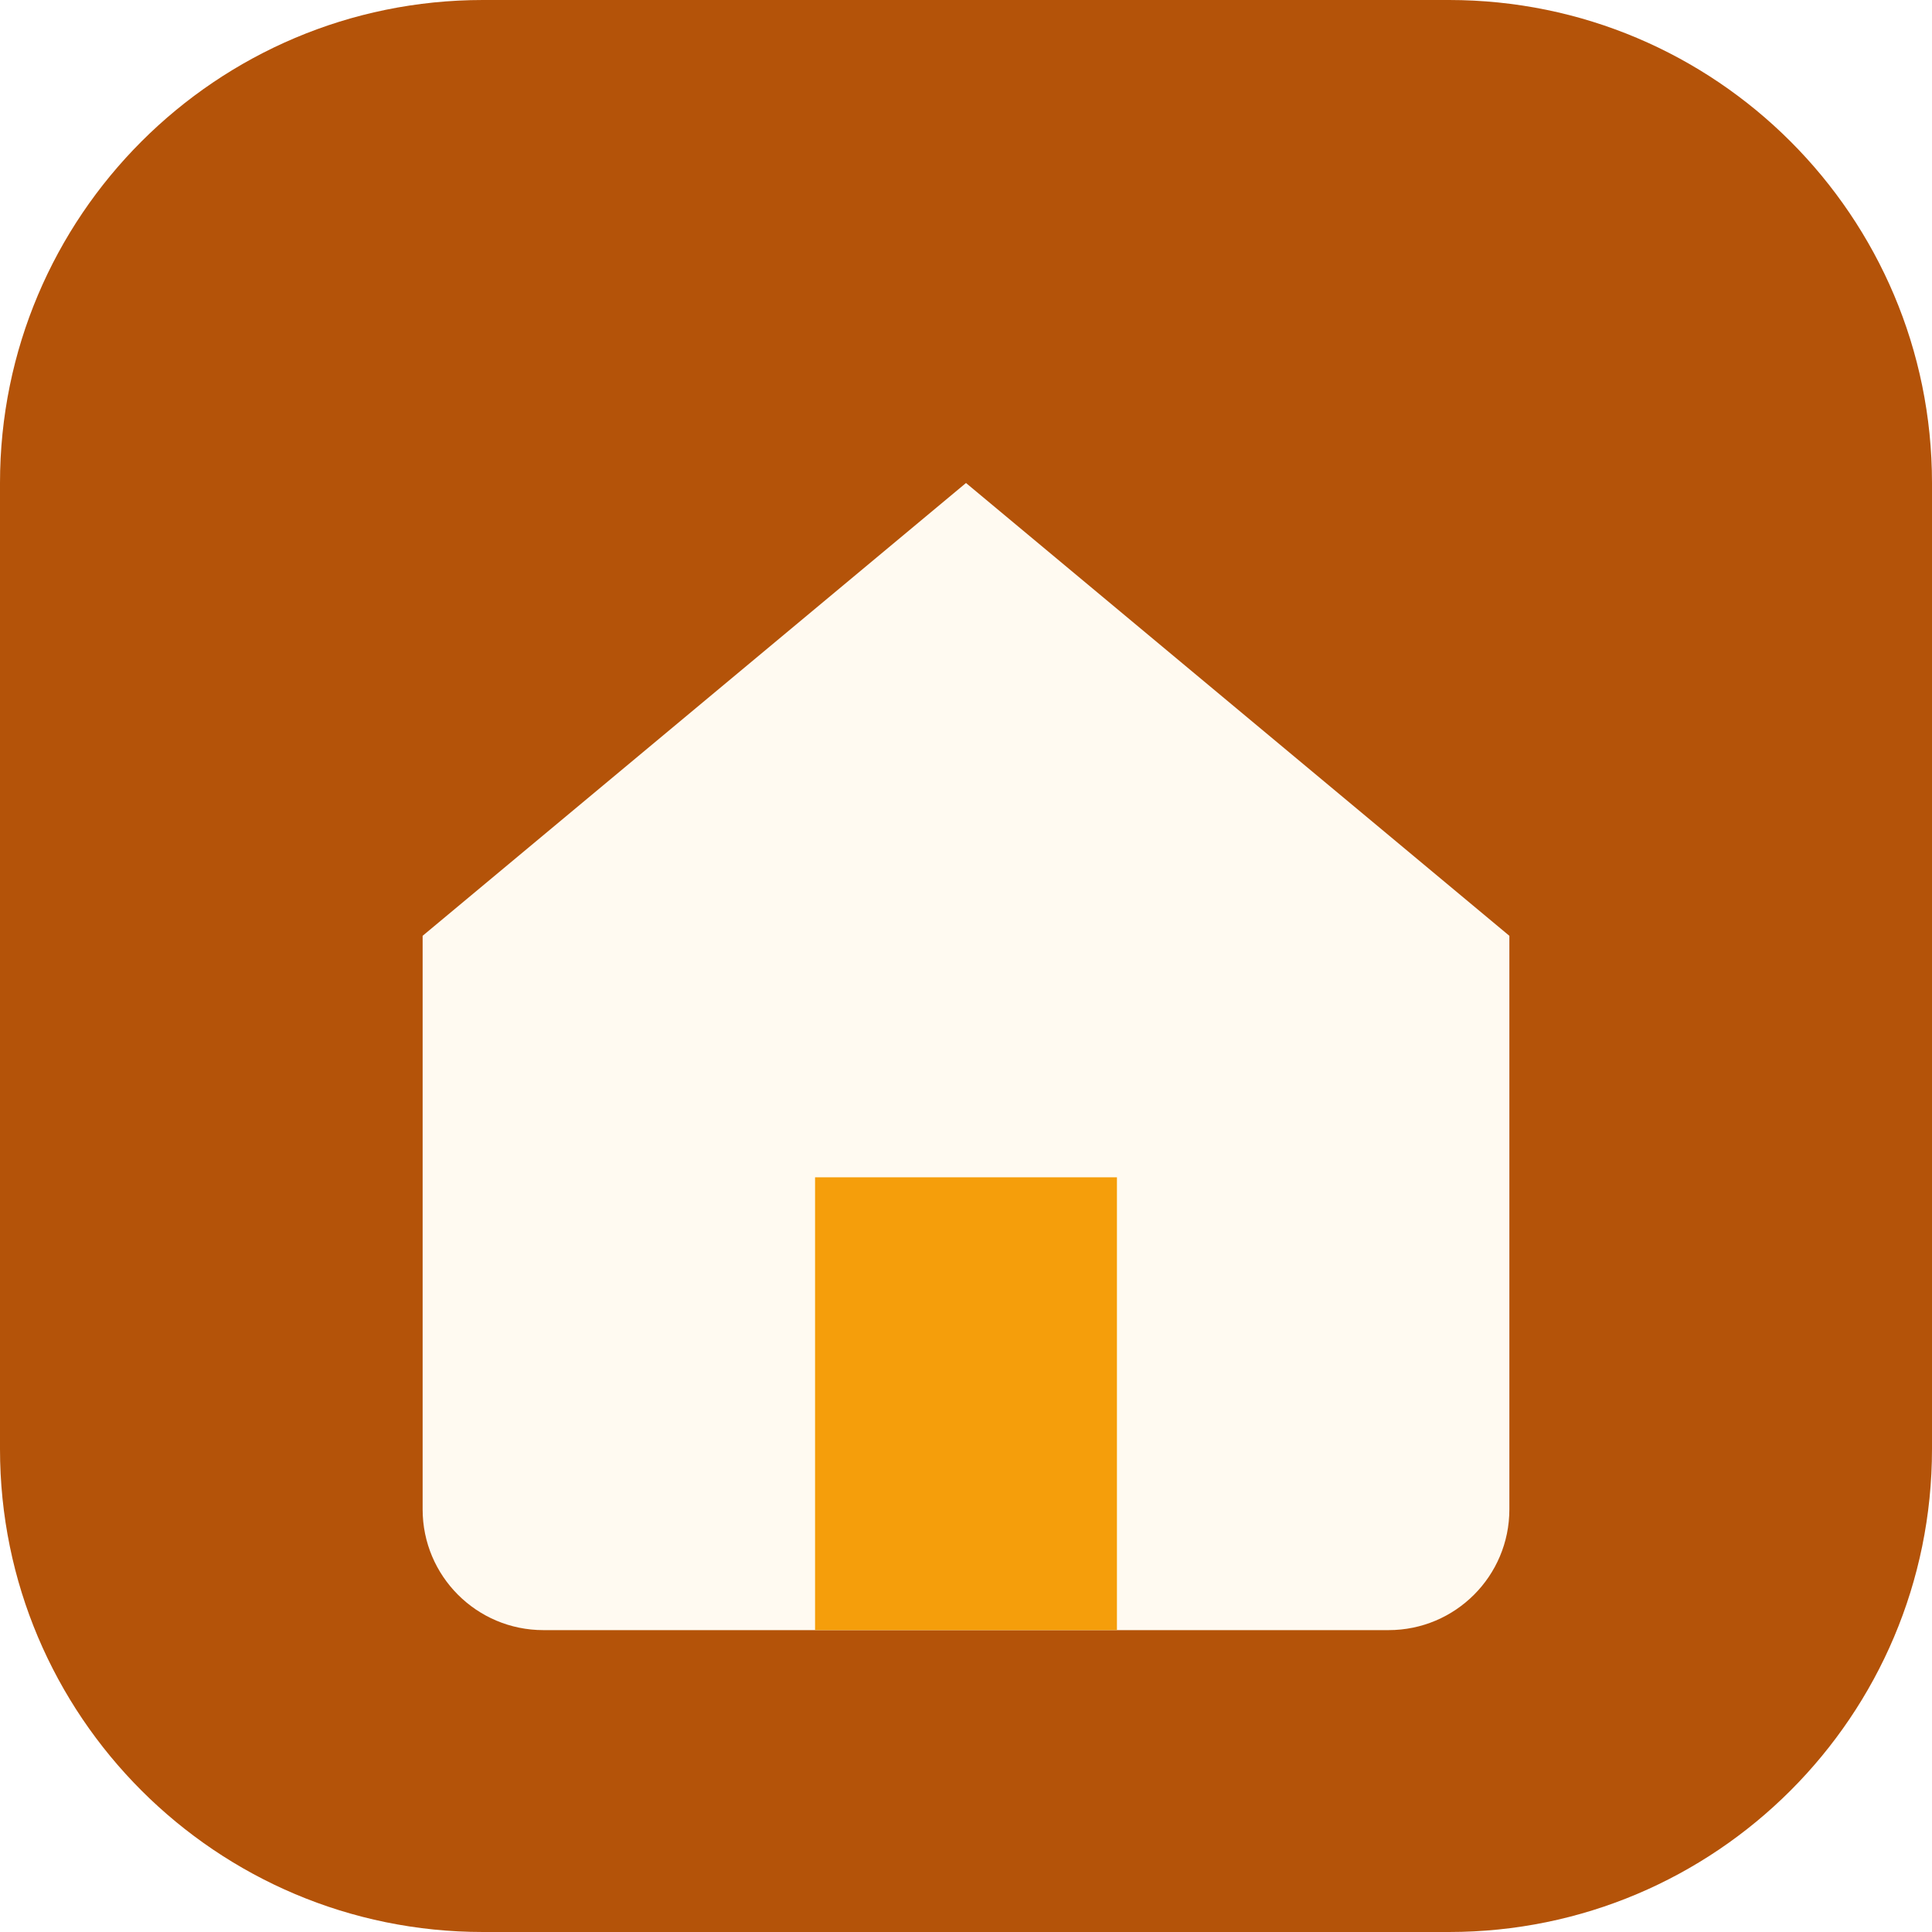
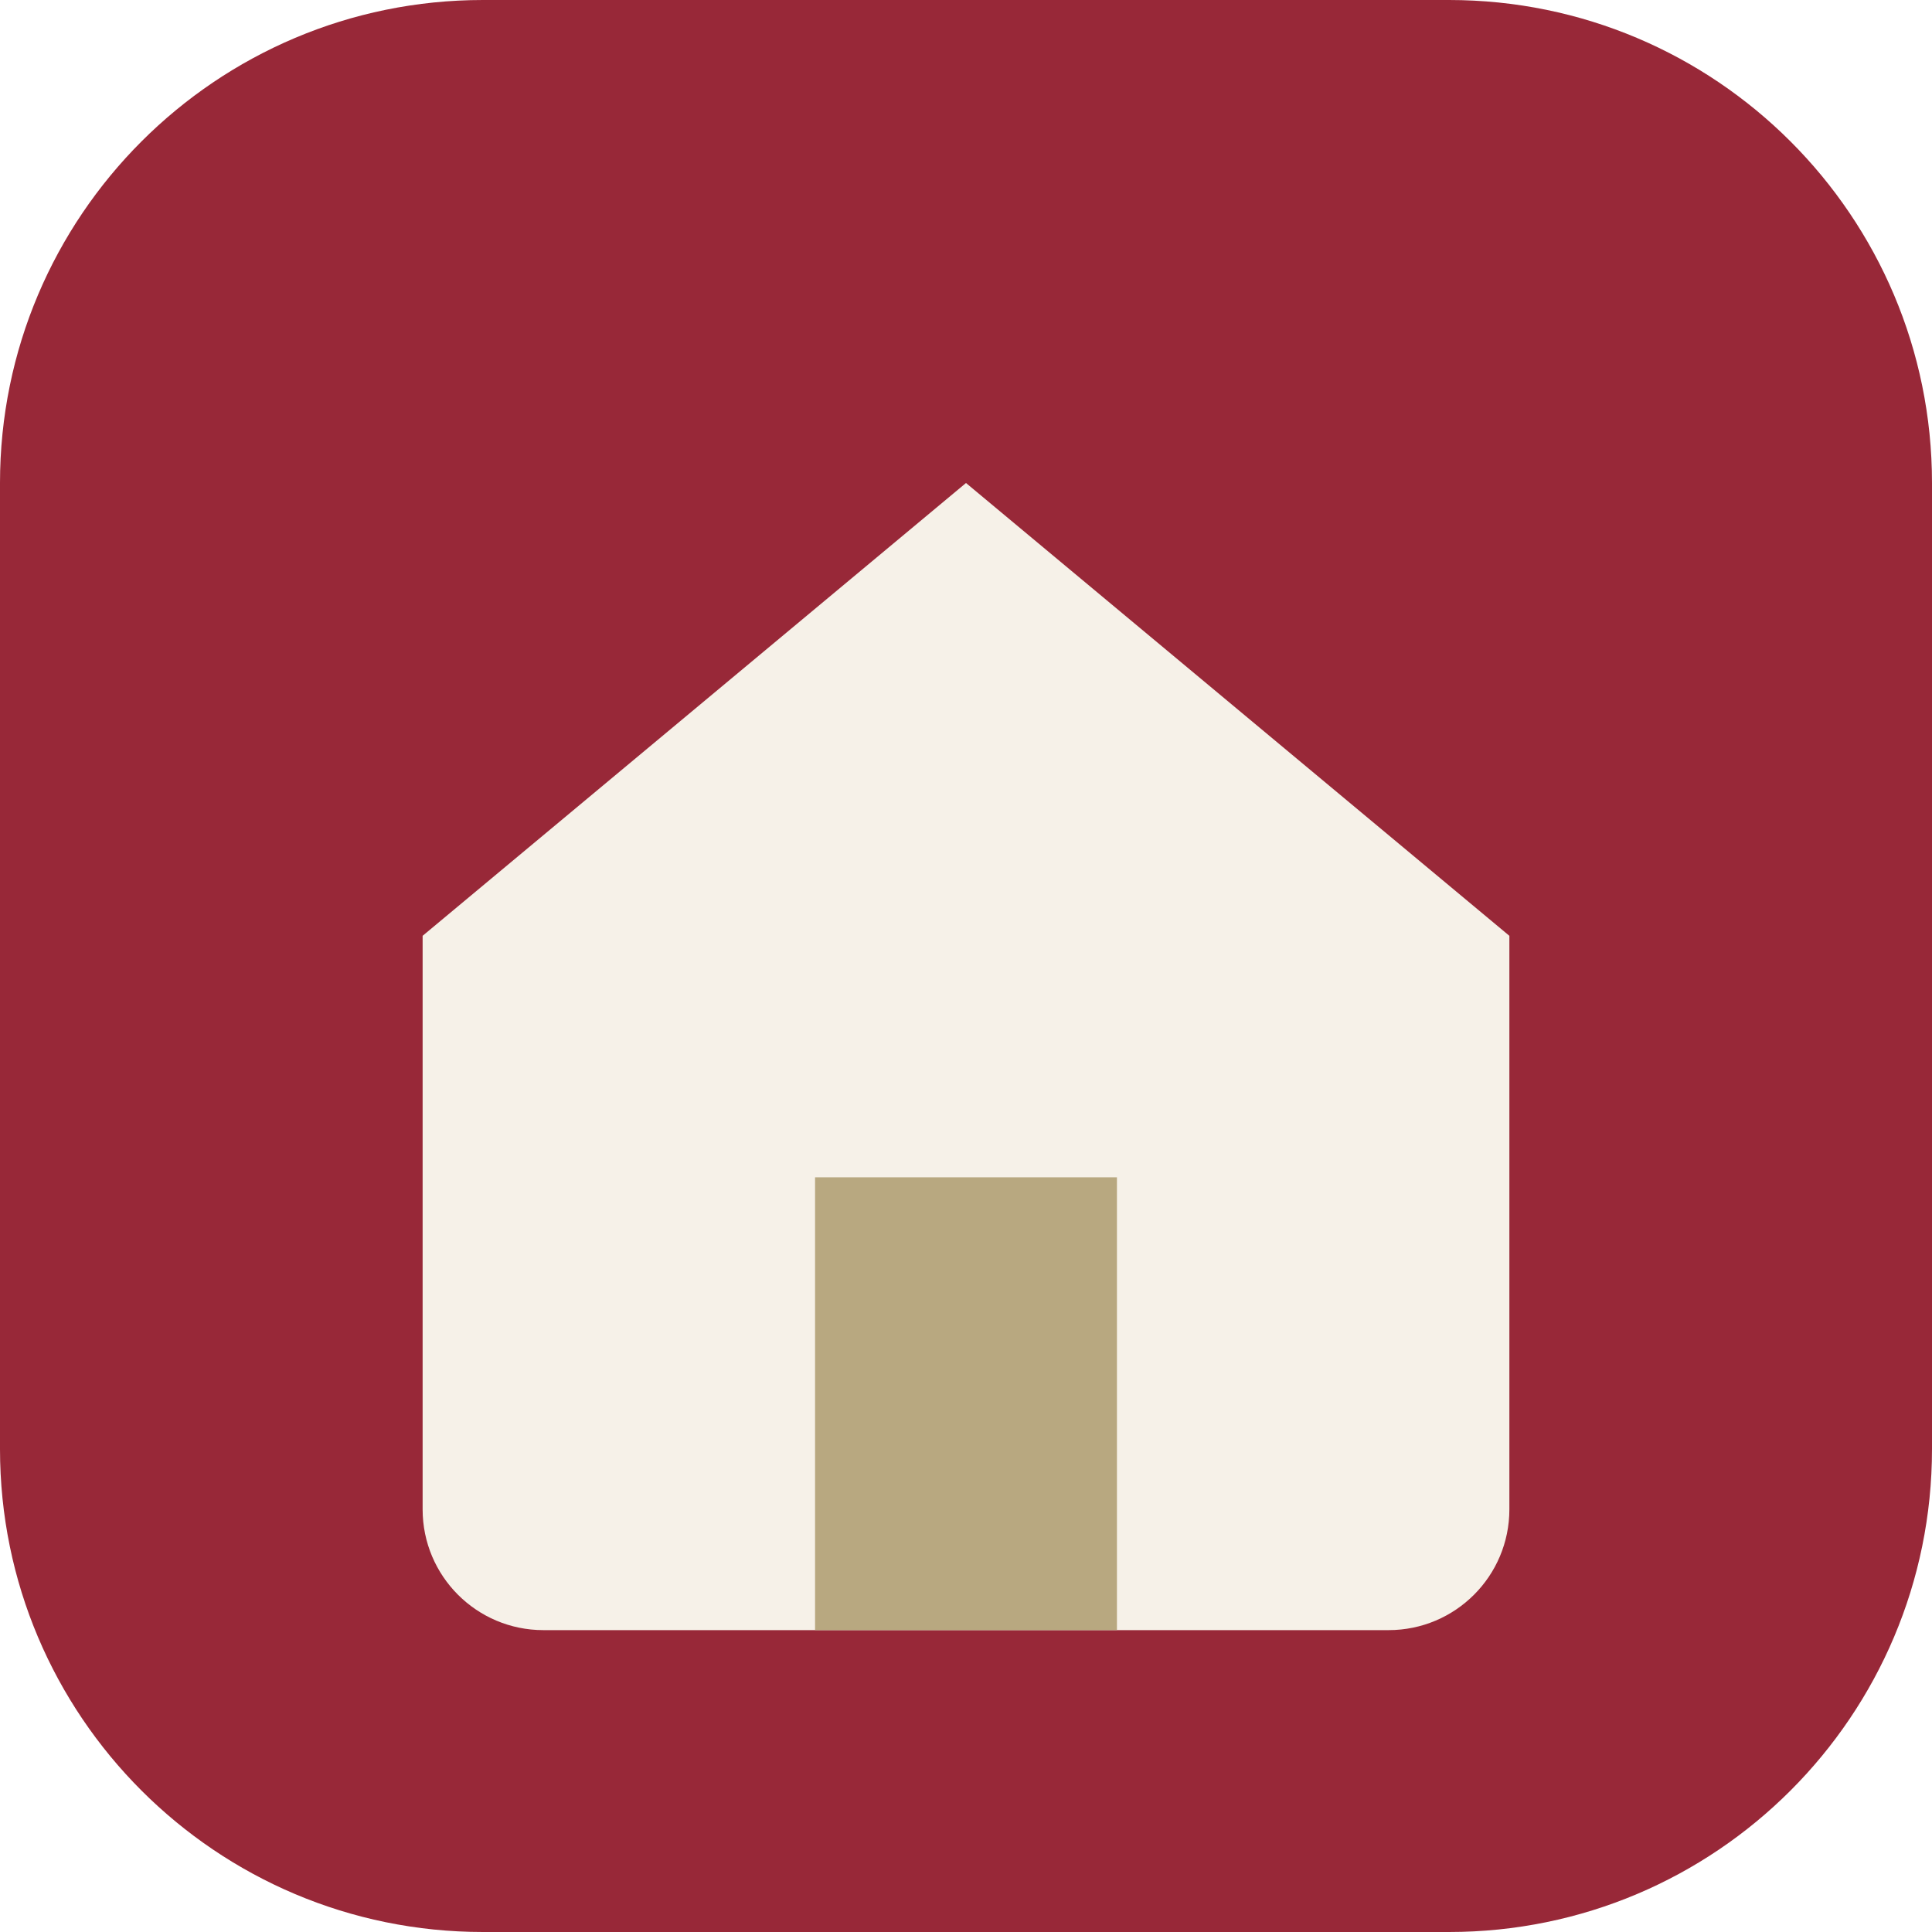
<svg xmlns="http://www.w3.org/2000/svg" viewBox="0 0 64 64">
-   <rect width="64" height="64" rx="16" fill="#b45309" />
-   <path d="M14 31 32 16l18 15v19a4 4 0 0 1-4 4H18a4 4 0 0 1-4-4V31Z" fill="#fffaf1" />
-   <path d="M27 54V39h10v15" fill="#f59e0b" />
+   <rect width="64" height="64" rx="16" fill="#982838" />
+   <path d="M14 31 32 16l18 15v19a4 4 0 0 1-4 4H18a4 4 0 0 1-4-4V31Z" fill="#f6f1e8" />
+   <path d="M27 54V39h10v15" fill="#b8a880" />
</svg>
